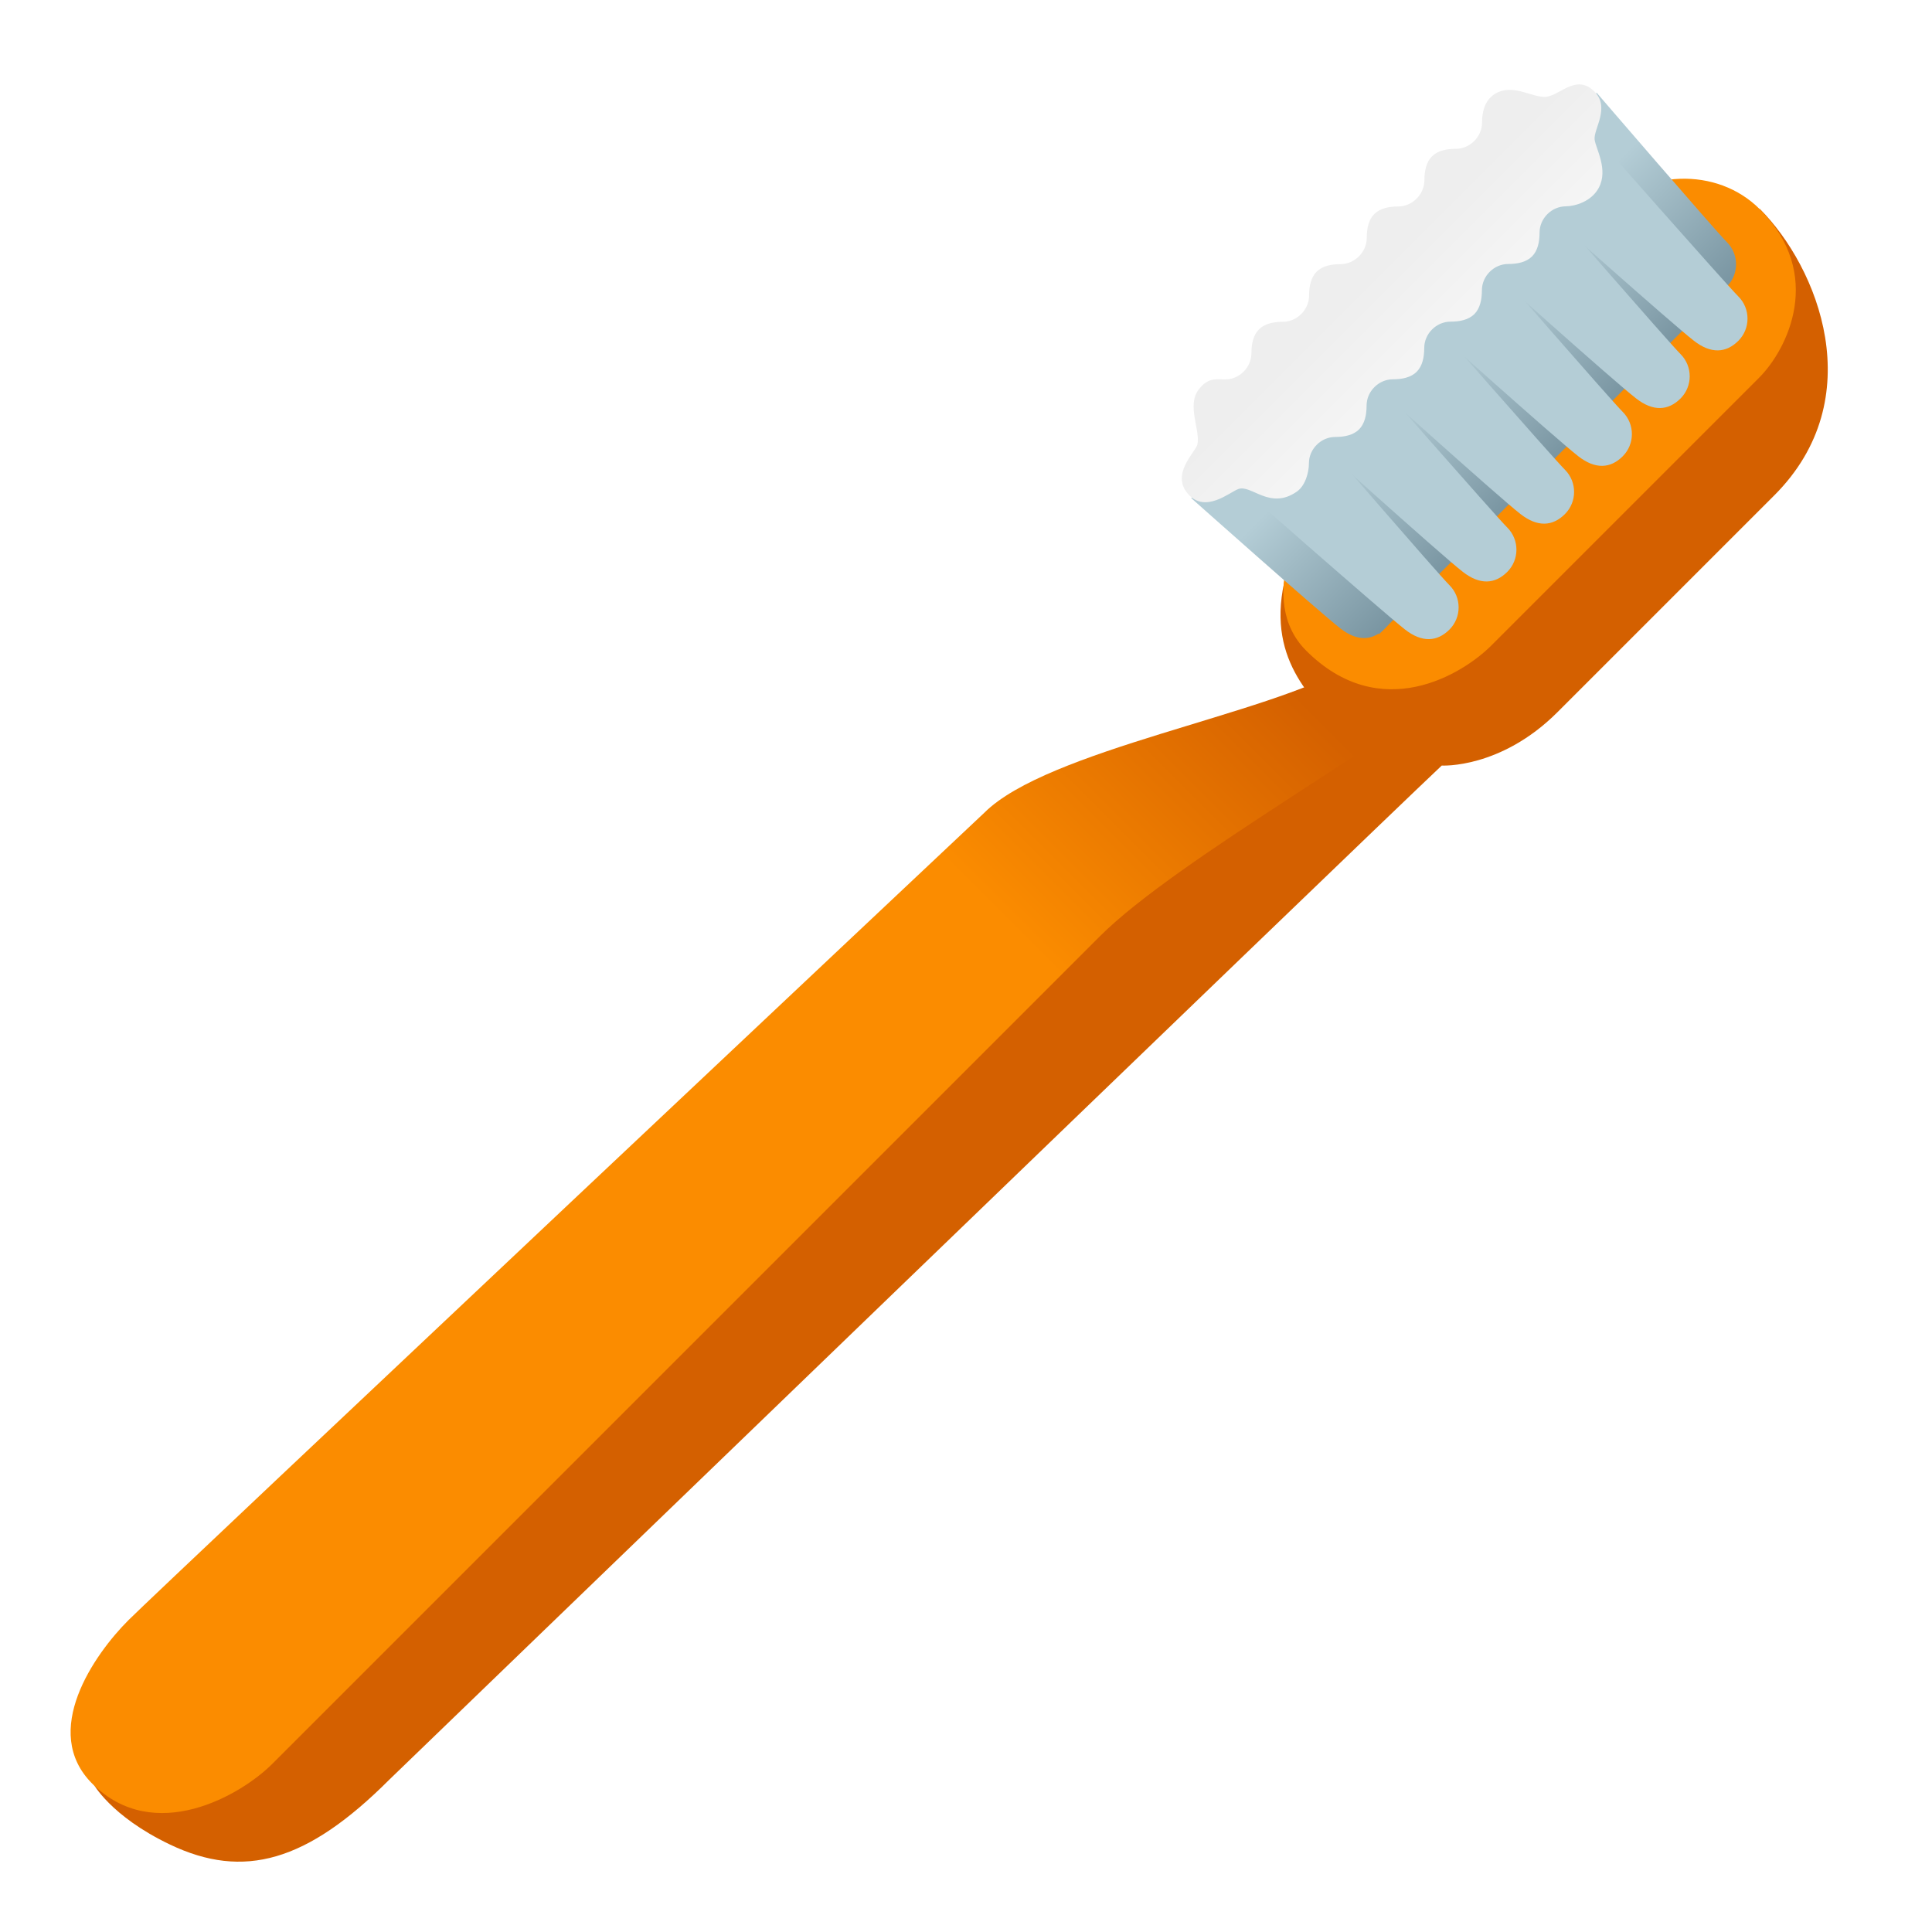
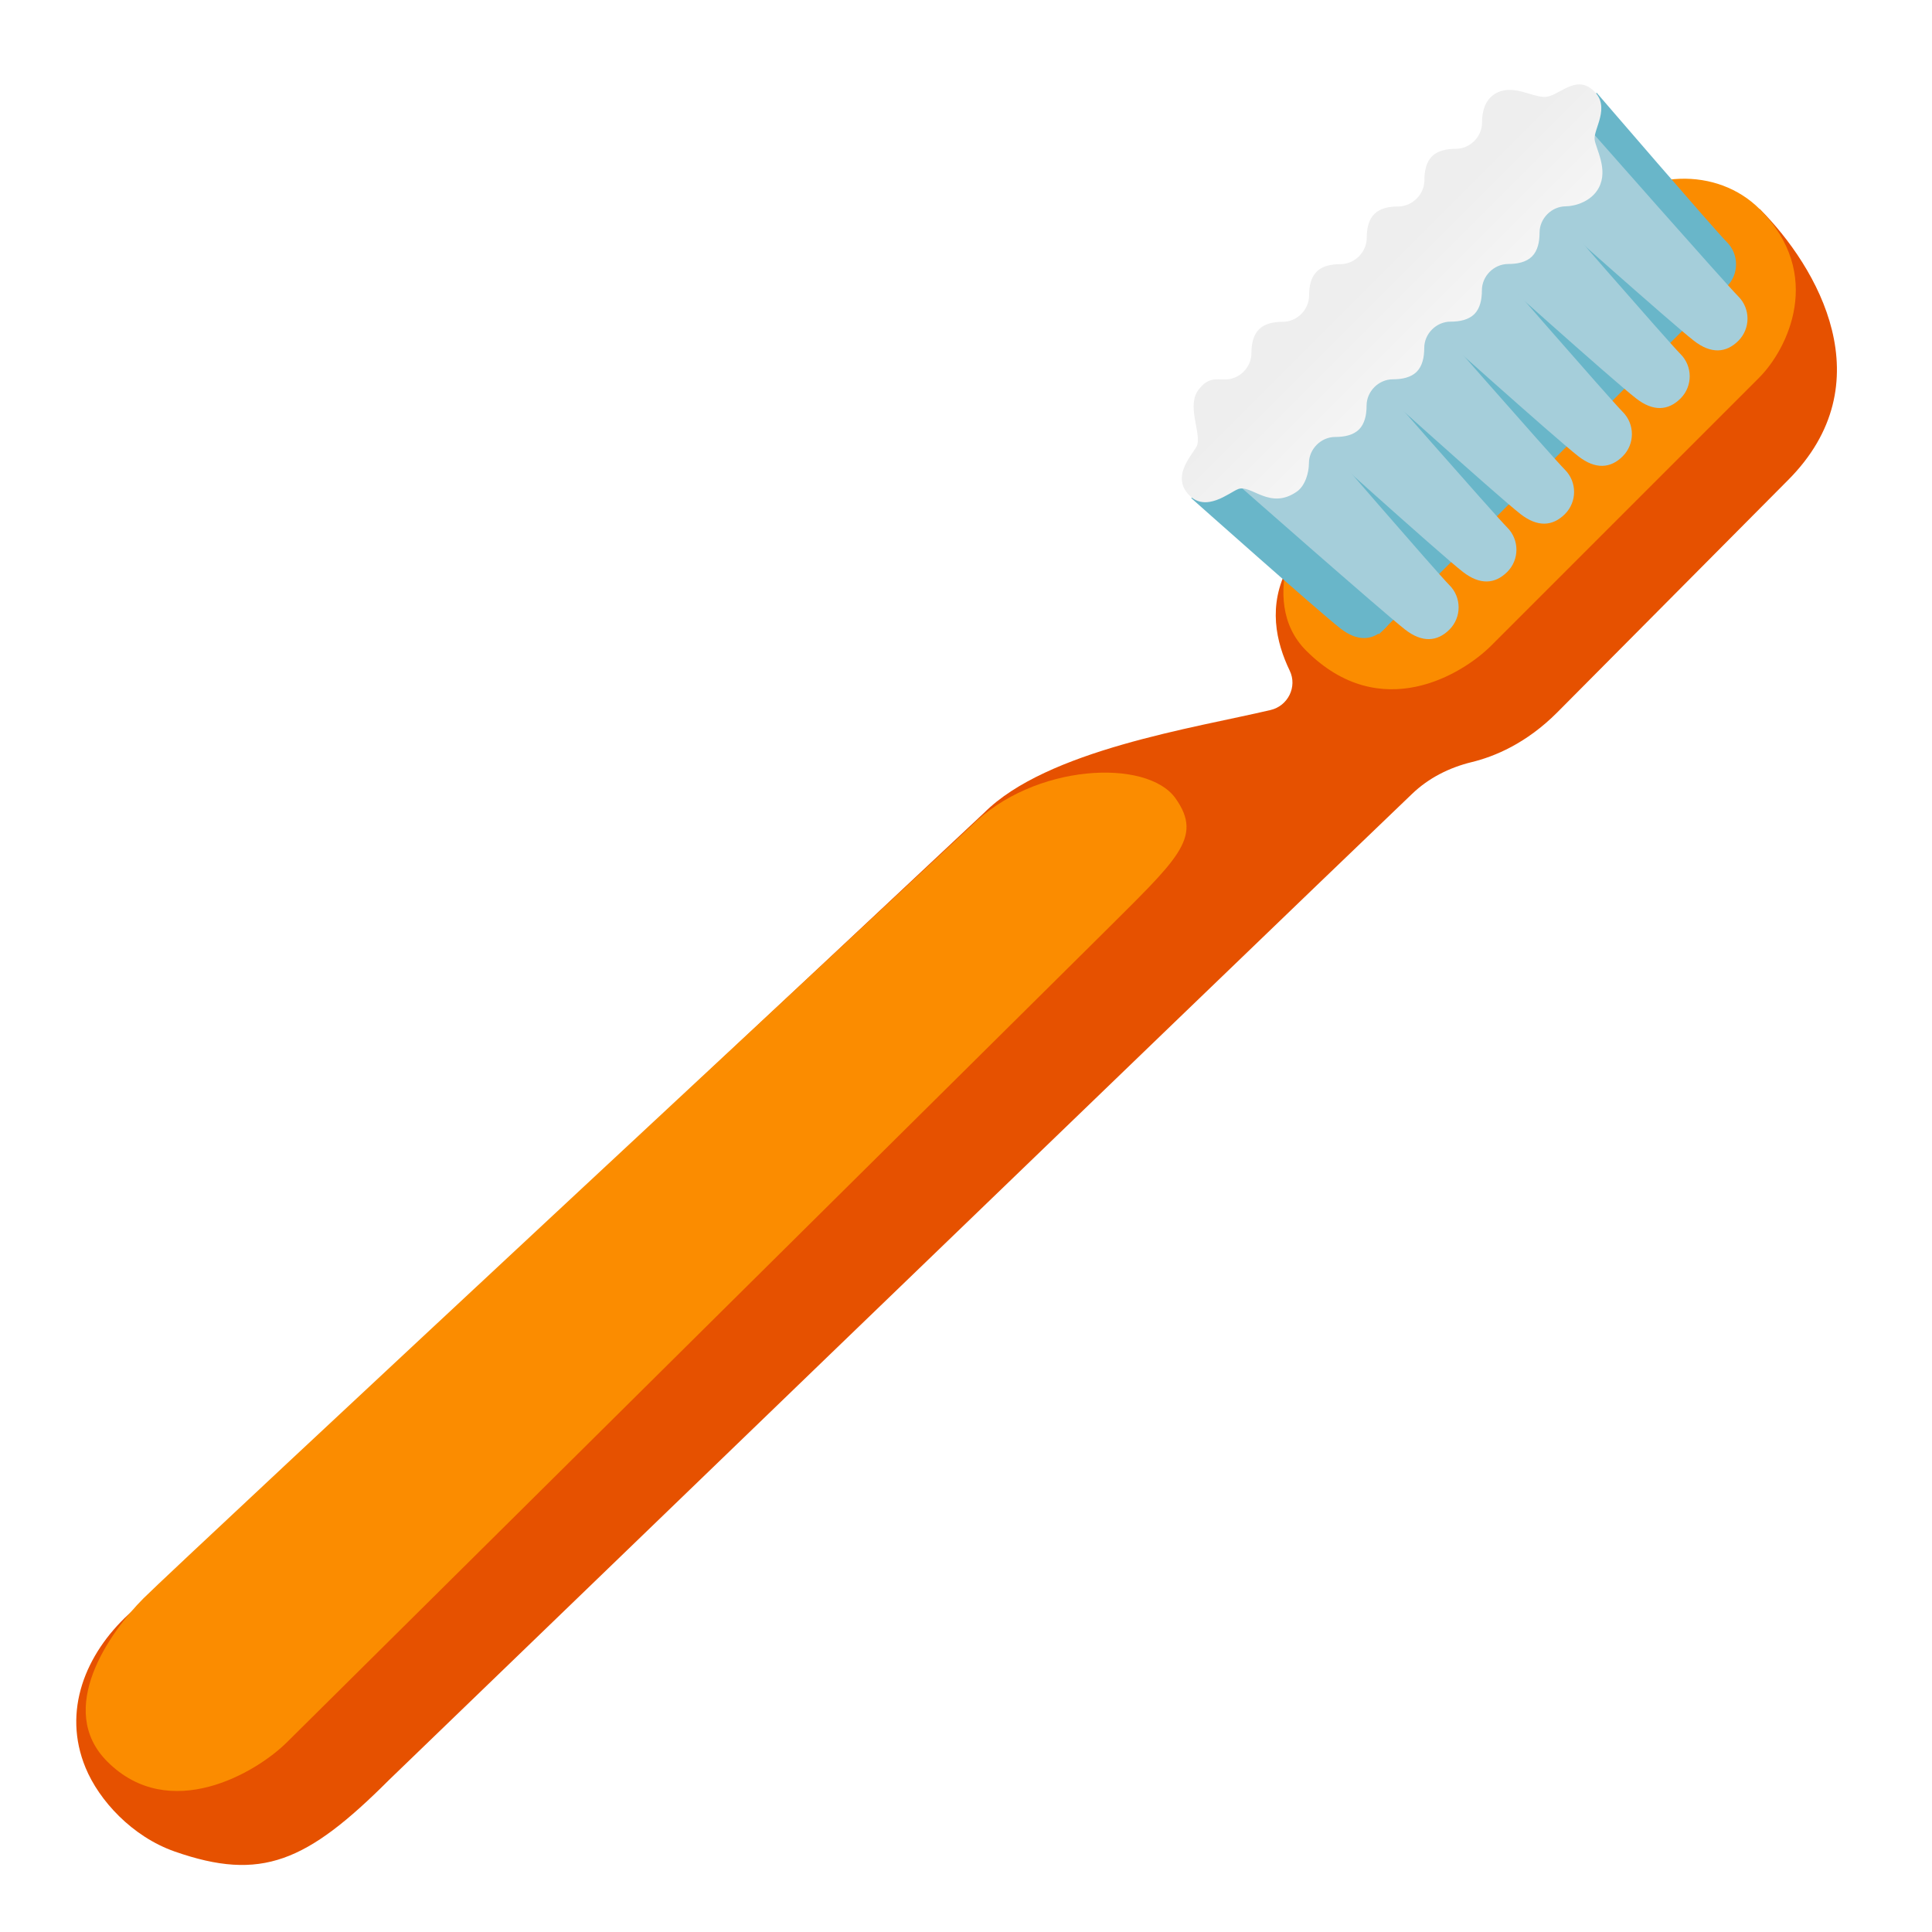
<svg xmlns="http://www.w3.org/2000/svg" version="1.1" id="Layer_5" x="0px" y="0px" viewBox="0 0 128 128" style="enable-background:new 0 0 128 128;" xml:space="preserve">
  <g>
-     <path style="fill:#D46000;" d="M88.77,48.28c-2.08-2.22-5.16-5.02-3.42-10.72l27.88-19.47c2.09-2.09,3.36-4.25,3.36-4.25   c3.85,3.85,7.38,12.56,0.96,18.98l-14.36,14.36c-3.77,3.77-7.67,3.54-7.67,3.54c-5.46,5.14-69.73,67.19-69.73,67.19   c-5.46,5.46-9.65,6.62-14.52,4.3c-3.98-1.9-5.12-4.08-5.12-4.08l57.91-57.54C72.48,52.17,80.41,55.51,88.77,48.28z" />
-     <linearGradient id="SVGID_1_" gradientUnits="userSpaceOnUse" x1="41.279" y1="46.718" x2="93.072" y2="98.511" gradientTransform="matrix(-1.1259 -0.1259 0.1259 1.1259 124.9496 -3.0504)">
-       <stop offset="0" style="stop-color:#D46000" />
-       <stop offset="0.333" style="stop-color:#FB8C00" />
-     </linearGradient>
-     <path style="fill:url(#SVGID_1_);" d="M6.11,118.17c4.11,4.11,9.86,0.76,11.92-1.3c1.6-1.6,54.84-54.84,54.84-54.84   c5.11-5.11,20.03-13.35,23.44-16.76l-7.04-1.09c-5.11,3.13-19.9,5.5-24.06,9.67c0,0-54.43,51.23-56.7,53.49   C6.24,109.61,2.66,114.72,6.11,118.17z" />
+     <path style="fill:#E65100;" d="M116.59,13.85L85.34,37.56c-1.37,2.54-0.8,4.99,0.11,6.88c0.51,1.06-0.12,2.33-1.27,2.6   c-5.04,1.19-14.82,2.65-18.98,6.81c0,0-53.81,50.45-56.67,53.09c-2.86,2.64-4.42,6.41-2.86,10.18c0.89,2.16,3.08,4.56,5.91,5.55   c5.72,2,8.74,0.71,14.2-4.75c0,0,55.62-53.7,67.77-65.32c1.1-1.06,2.48-1.75,3.96-2.11c1.48-0.36,3.6-1.22,5.67-3.3l15.27-15.37   C124.88,25.39,120.43,17.7,116.59,13.85z" />
    <path style="fill:#FB8C00;" d="M86.53,43.1c4.94,4.94,10.38,1.56,12.27-0.33l17.74-17.74c1.89-1.89,4.36-6.86,0.04-11.18   c-2.8-2.8-7.67-2.69-10.79,0.43L88.06,32.02C86.16,33.91,83.21,39.77,86.53,43.1z" />
    <g>
      <g>
-         <linearGradient id="SVGID_2_" gradientUnits="userSpaceOnUse" x1="21.382" y1="11.174" x2="10.15" y2="22.406" gradientTransform="matrix(-1 0 0 1 128 0)">
-           <stop offset="0" style="stop-color:#B4CDD6" />
-           <stop offset="1" style="stop-color:#607D8B" />
-         </linearGradient>
-         <path style="fill:url(#SVGID_2_);" d="M105.78,6.14l-3.16,5.24c0,0,7.33,6.41,8.85,7.6c1.13,0.88,2.13,0.81,2.94,0     s0.81-2.13,0-2.94S105.78,6.14,105.78,6.14z" />
-         <linearGradient id="SVGID_3_" gradientUnits="userSpaceOnUse" x1="32.153" y1="23.455" x2="22.01" y2="33.599" gradientTransform="matrix(-1 0 0 1 128 0)">
-           <stop offset="0" style="stop-color:#B4CDD6" />
-           <stop offset="1" style="stop-color:#607D8B" />
-         </linearGradient>
-         <polygon style="fill:url(#SVGID_3_);" points="80.76,31.42 91.36,42.02 114.41,18.97 103.81,8.37    " />
-         <linearGradient id="SVGID_4_" gradientUnits="userSpaceOnUse" x1="44.043" y1="33.834" x2="32.811" y2="45.066" gradientTransform="matrix(-1 0 0 1 128 0)">
-           <stop offset="0" style="stop-color:#B4CDD6" />
-           <stop offset="1" style="stop-color:#607D8B" />
-         </linearGradient>
-         <path style="fill:url(#SVGID_4_);" d="M84.16,29.84l-5.24,3.16c0,0,8.37,7.45,9.89,8.64c1.13,0.88,2.13,0.81,2.94,0     c0.81-0.81,0.81-2.13,0-2.94C90.94,37.88,84.16,29.84,84.16,29.84z" />
+         <path style="fill:#69B6C9;" d="M105.78,6.14l-3.16,5.24c0,0,7.33,6.41,8.85,7.6c1.13,0.88,2.13,0.81,2.94,0s0.81-2.13,0-2.94     S105.78,6.14,105.78,6.14z" />
+         <rect x="90.09" y="8.89" transform="matrix(-0.7071 -0.7071 0.7071 -0.7071 148.7728 112.0087)" style="fill:#69B6C9;" width="14.99" height="32.6" />
+         <path style="fill:#69B6C9;" d="M84.16,29.84l-5.24,3.16c0,0,8.37,7.45,9.89,8.64c1.13,0.88,2.13,0.81,2.94,0     c0.81-0.81,0.81-2.13,0-2.94C90.94,37.88,84.16,29.84,84.16,29.84z" />
      </g>
-       <path style="fill:#B4CDD6;" d="M105.29,8.54l-3.13,5.23c0,0,8.54,7.62,10.07,8.81c1.13,0.88,2.13,0.81,2.94,0    c0.81-0.81,0.81-2.13,0-2.94C114.36,18.83,105.29,8.54,105.29,8.54z" />
-       <path style="fill:#B4CDD6;" d="M102.18,13.04l-4.2,4.2c0,0,8.89,7.98,10.42,9.16c1.13,0.88,2.13,0.81,2.94,0    c0.81-0.81,0.81-2.13,0-2.94S102.18,13.04,102.18,13.04z" />
-       <path style="fill:#B4CDD6;" d="M98.3,16.82l-4.2,4.2c0,0,8.95,8.03,10.47,9.21c1.13,0.88,2.13,0.81,2.94,0    c0.81-0.81,0.81-2.13,0-2.94C106.7,26.48,98.3,16.82,98.3,16.82z" />
-       <path style="fill:#B4CDD6;" d="M93.99,20.17l-4.2,4.2c0,0,9.43,8.51,10.95,9.69c1.13,0.88,2.13,0.81,2.94,0    c0.81-0.81,0.81-2.13,0-2.94S93.99,20.17,93.99,20.17z" />
-       <path style="fill:#B4CDD6;" d="M90.17,24l-4.2,4.2c0,0,9.43,8.51,10.95,9.69c1.13,0.88,2.13,0.81,2.94,0    c0.81-0.81,0.81-2.13,0-2.94C99.05,34.14,90.17,24,90.17,24z" />
-       <path style="fill:#B4CDD6;" d="M87.25,28.73l-5.65,3.01c0,0,9.97,8.78,11.49,9.97c1.13,0.88,2.13,0.81,2.94,0    c0.81-0.81,0.81-2.13,0-2.94C95.22,37.96,87.25,28.73,87.25,28.73z" />
+       <path style="fill:#A5CEDA;" d="M105.29,8.54l-3.13,5.23c0,0,8.54,7.62,10.07,8.81c1.13,0.88,2.13,0.81,2.94,0    c0.81-0.81,0.81-2.13,0-2.94C114.36,18.83,105.29,8.54,105.29,8.54z" />
+       <path style="fill:#A5CEDA;" d="M102.18,13.04l-4.2,4.2c0,0,8.89,7.98,10.42,9.16c1.13,0.88,2.13,0.81,2.94,0    c0.81-0.81,0.81-2.13,0-2.94S102.18,13.04,102.18,13.04z" />
+       <path style="fill:#A5CEDA;" d="M98.3,16.82l-4.2,4.2c0,0,8.95,8.03,10.47,9.21c1.13,0.88,2.13,0.81,2.94,0    c0.81-0.81,0.81-2.13,0-2.94C106.7,26.48,98.3,16.82,98.3,16.82z" />
+       <path style="fill:#A5CEDA;" d="M93.99,20.17l-4.2,4.2c0,0,9.43,8.51,10.95,9.69c1.13,0.88,2.13,0.81,2.94,0    c0.81-0.81,0.81-2.13,0-2.94S93.99,20.17,93.99,20.17z" />
+       <path style="fill:#A5CEDA;" d="M90.17,24l-4.2,4.2c0,0,9.43,8.51,10.95,9.69c1.13,0.88,2.13,0.81,2.94,0    c0.81-0.81,0.81-2.13,0-2.94C99.05,34.14,90.17,24,90.17,24z" />
+       <path style="fill:#A5CEDA;" d="M87.25,28.73l-5.65,3.01c0,0,9.97,8.78,11.49,9.97c1.13,0.88,2.13,0.81,2.94,0    c0.81-0.81,0.81-2.13,0-2.94C95.22,37.96,87.25,28.73,87.25,28.73z" />
      <path style="fill:#B7B721;" d="M106.82,7.18" />
-       <linearGradient id="SVGID_5_" gradientUnits="userSpaceOnUse" x1="28.935" y1="26.259" x2="40.103" y2="15.091" gradientTransform="matrix(-1 0 0 1 128 0)">
+       <linearGradient id="SVGID_1_" gradientUnits="userSpaceOnUse" x1="28.935" y1="26.259" x2="40.103" y2="15.091" gradientTransform="matrix(-1 0 0 1 128 0)">
        <stop offset="0" style="stop-color:#FAFAFA" />
        <stop offset="0.73" style="stop-color:#EEEEEE" />
      </linearGradient>
-       <path style="fill:url(#SVGID_5_);" d="M79.33,29.45c0.21-0.92-0.71-2.58,0.07-3.62c0.63-0.84,1.15-0.69,1.77-0.69    c0.94,0,1.74-0.8,1.74-1.74c0-0.61,0.12-1.2,0.5-1.58c0.38-0.38,0.97-0.5,1.58-0.5c0.94,0,1.74-0.8,1.74-1.74    c0-0.61,0.12-1.2,0.5-1.58c0.38-0.38,0.97-0.5,1.58-0.5c0.94,0,1.74-0.8,1.74-1.74c0-0.61,0.12-1.2,0.5-1.58    c0.38-0.38,0.97-0.5,1.58-0.5c0.94,0,1.74-0.8,1.74-1.74c0-0.61,0.12-1.2,0.5-1.58c0.38-0.38,0.97-0.5,1.58-0.5    c0.94,0,1.74-0.8,1.74-1.74c0-0.61,0.13-1.45,0.85-1.9c1.15-0.7,2.38,0.2,3.29,0.2c0.96,0,2.03-1.55,3.25-0.41    c1.16,1.08-0.03,2.55,0.07,3.25c0.09,0.62,0.91,1.97,0.28,3.17c-0.49,0.93-1.58,1.23-2.19,1.24c-0.94,0-1.74,0.8-1.74,1.74    c0,0.61-0.12,1.2-0.5,1.58c-0.38,0.38-0.97,0.5-1.58,0.5c-0.94,0-1.74,0.8-1.74,1.74c0,0.61-0.12,1.2-0.5,1.58    c-0.38,0.38-0.97,0.5-1.58,0.5c-0.94,0-1.74,0.8-1.74,1.74c0,0.61-0.12,1.2-0.5,1.58c-0.38,0.38-0.97,0.5-1.58,0.5    c-0.94,0-1.74,0.8-1.74,1.74c0,0.61-0.12,1.2-0.5,1.58s-0.97,0.5-1.58,0.5c-0.94,0-1.74,0.8-1.74,1.74c0,0.61-0.24,1.49-0.8,1.88    c-1.79,1.25-3.02-0.49-3.88-0.17c-0.59,0.22-2.15,1.6-3.29,0.37C77.5,31.43,79.23,29.92,79.33,29.45z" />
+       <path style="fill:url(#SVGID_1_);" d="M79.33,29.45c0.21-0.92-0.71-2.58,0.07-3.62c0.63-0.84,1.15-0.69,1.77-0.69    c0.94,0,1.74-0.8,1.74-1.74c0-0.61,0.12-1.2,0.5-1.58c0.38-0.38,0.97-0.5,1.58-0.5c0.94,0,1.74-0.8,1.74-1.74    c0-0.61,0.12-1.2,0.5-1.58c0.38-0.38,0.97-0.5,1.58-0.5c0.94,0,1.74-0.8,1.74-1.74c0-0.61,0.12-1.2,0.5-1.58    c0.38-0.38,0.97-0.5,1.58-0.5c0.94,0,1.74-0.8,1.74-1.74c0-0.61,0.12-1.2,0.5-1.58c0.38-0.38,0.97-0.5,1.58-0.5    c0.94,0,1.74-0.8,1.74-1.74c0-0.61,0.13-1.45,0.85-1.9c1.15-0.7,2.38,0.2,3.29,0.2c0.96,0,2.03-1.55,3.25-0.41    c1.16,1.08-0.03,2.55,0.07,3.25c0.09,0.62,0.91,1.97,0.28,3.17c-0.49,0.93-1.58,1.23-2.19,1.24c-0.94,0-1.74,0.8-1.74,1.74    c0,0.61-0.12,1.2-0.5,1.58c-0.38,0.38-0.97,0.5-1.58,0.5c-0.94,0-1.74,0.8-1.74,1.74c0,0.61-0.12,1.2-0.5,1.58    c-0.38,0.38-0.97,0.5-1.58,0.5c-0.94,0-1.74,0.8-1.74,1.74c0,0.61-0.12,1.2-0.5,1.58c-0.38,0.38-0.97,0.5-1.58,0.5    c-0.94,0-1.74,0.8-1.74,1.74c0,0.61-0.12,1.2-0.5,1.58s-0.97,0.5-1.58,0.5c-0.94,0-1.74,0.8-1.74,1.74c0,0.61-0.24,1.49-0.8,1.88    c-1.79,1.25-3.02-0.49-3.88-0.17c-0.59,0.22-2.15,1.6-3.29,0.37C77.5,31.43,79.23,29.92,79.33,29.45z" />
    </g>
+     <path style="fill:#FB8C00;" d="M7.11,116.71c4.11,4.11,9.86,0.76,11.92-1.3c1.6-1.6,53.84-53.37,53.84-53.37   c5.11-5.11,6.89-6.5,5.01-9.15c-1.88-2.65-9.38-2.33-13.54,1.84c0,0-52.56,48.89-54.83,51.16S3.66,113.26,7.11,116.71z" />
  </g>
</svg>
